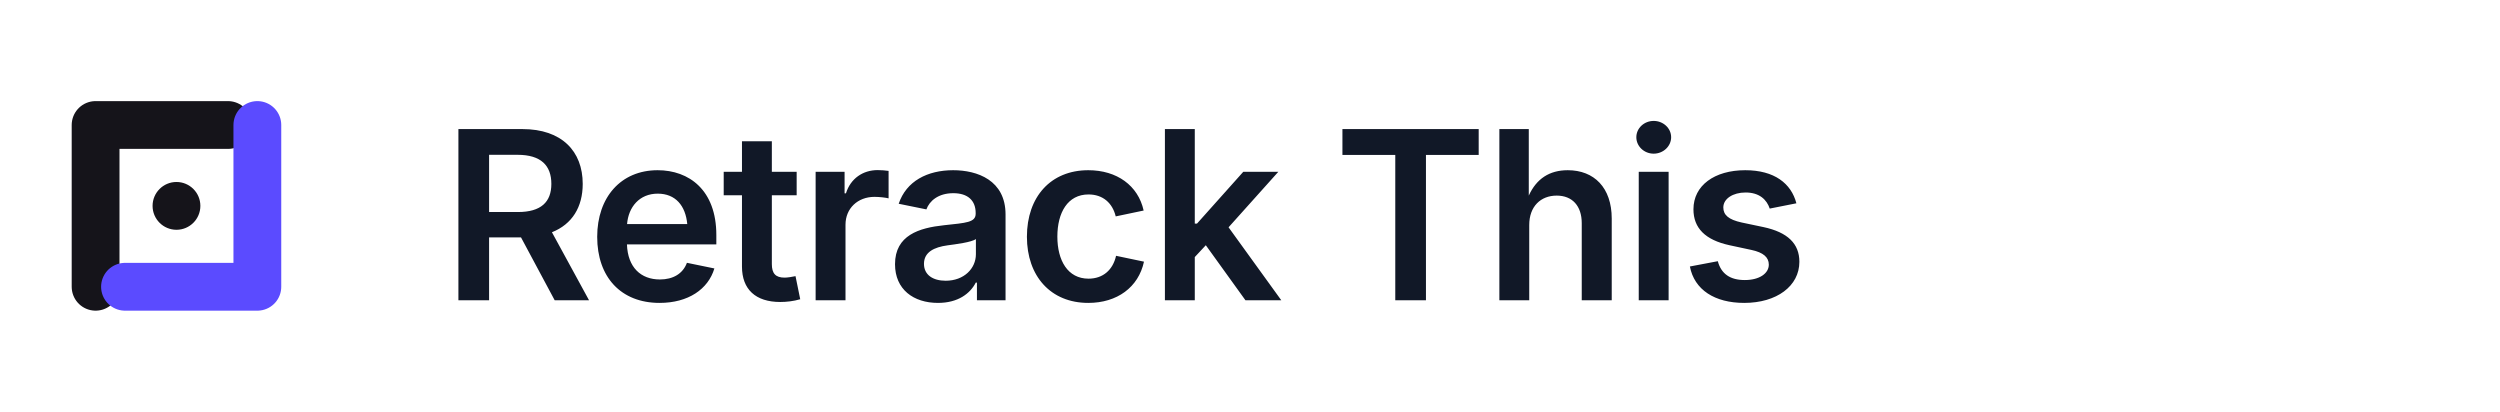
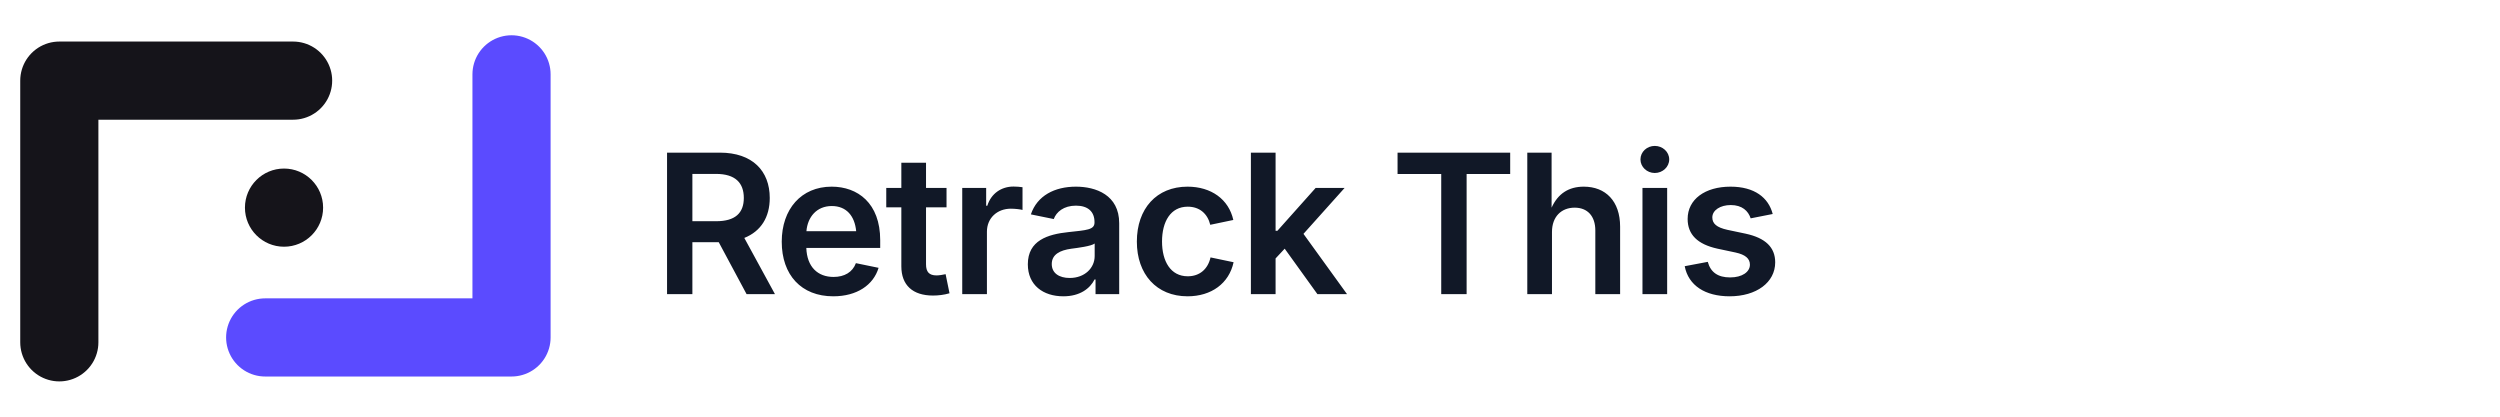
- <svg xmlns="http://www.w3.org/2000/svg" viewBox="0 0 680 112" fill="none">
-   <svg x="0" y="8" width="96" height="96" viewBox="0 0 48 48" fill="none">
-     <path d="M13 35V13h18" stroke="#15141A" stroke-width="6.5" stroke-linecap="round" stroke-linejoin="round" />
-     <path d="M35 13v22H17" stroke="#5B4BFF" stroke-width="6.5" stroke-linecap="round" stroke-linejoin="round" />
-     <circle cx="24" cy="24" r="3.25" fill="#15141A" />
+ <svg xmlns="http://www.w3.org/2000/svg" viewBox="0 0 720 120" fill="none">
+   <svg x="0" y="10" width="164" height="100" viewBox="0 0 408 248" fill="none">
+     <path d="M42.5 220V32.5H210" stroke="#15141A" stroke-width="56" stroke-linecap="round" stroke-linejoin="round" />
+     <path d="M366.5 28V216.5H190" stroke="#5B4BFF" stroke-width="56" stroke-linecap="round" stroke-linejoin="round" />
+     <circle cx="203.5" cy="123.5" r="28" fill="#15141A" />
  </svg>
-   <text x="120" y="58" fill="#111827" font-family="Inter, -apple-system, BlinkMacSystemFont, Segoe UI, Helvetica, Arial, sans-serif" font-size="64" font-weight="600" letter-spacing="-1.28" dominant-baseline="middle">Retrack This</text>
+   <text x="188" y="64" fill="#111827" font-family="Inter, -apple-system, BlinkMacSystemFont, Segoe UI, Helvetica, Arial, sans-serif" font-size="56" font-weight="600" letter-spacing="-1.12" dominant-baseline="middle">Retrack This</text>
</svg>
